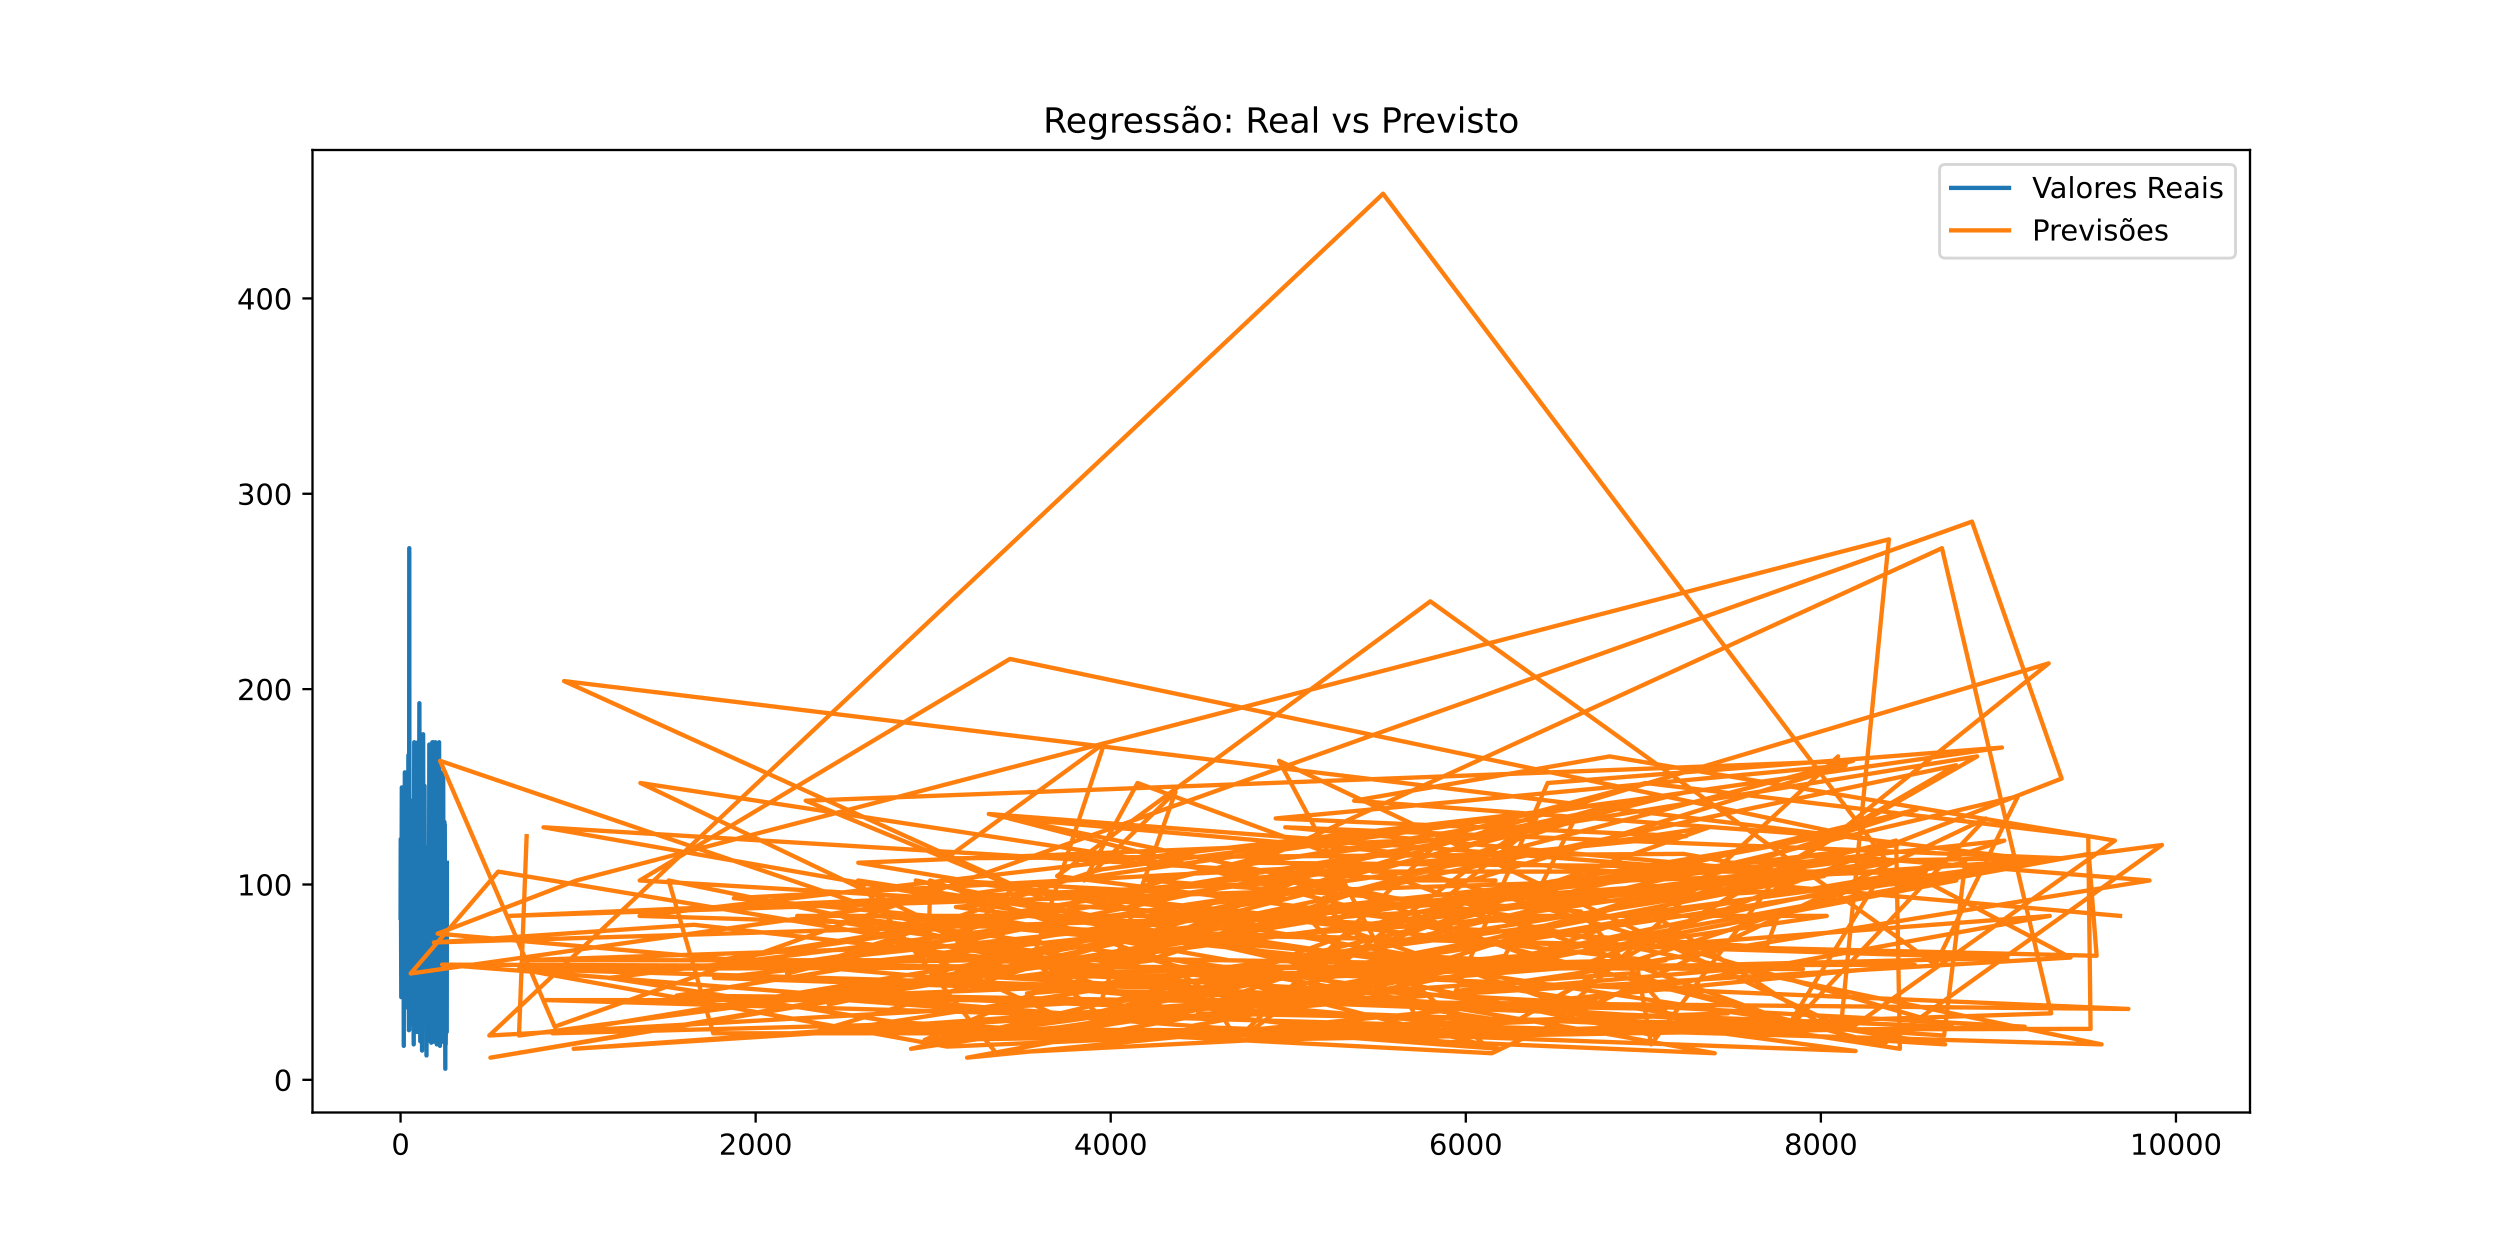
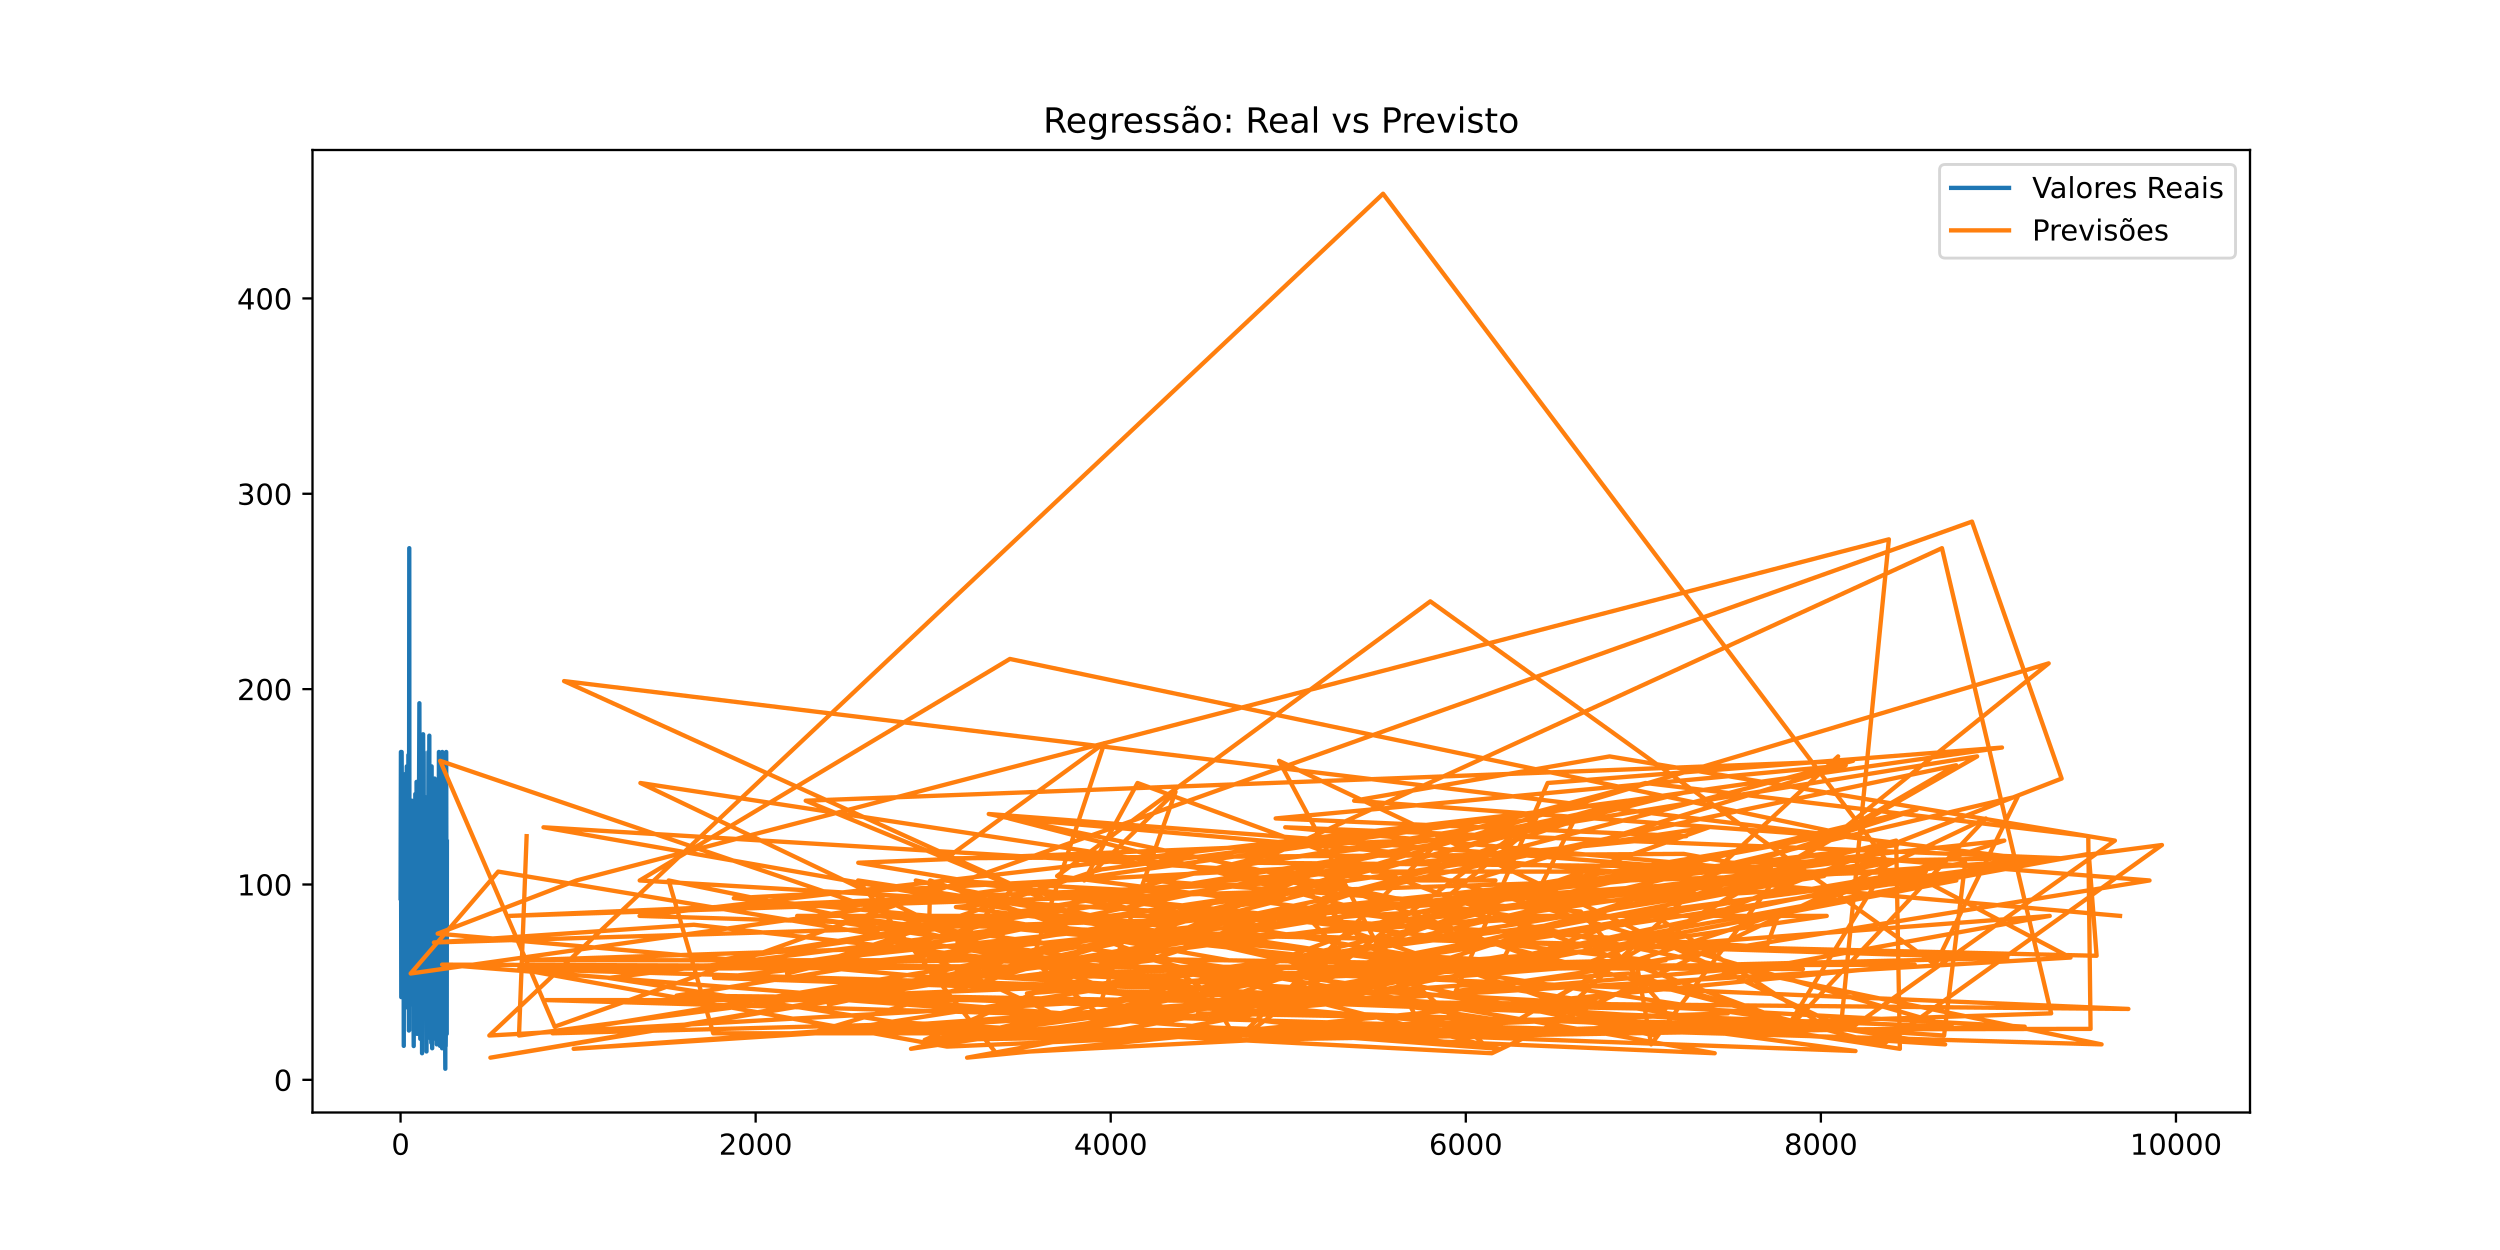
<svg xmlns="http://www.w3.org/2000/svg" xmlns:xlink="http://www.w3.org/1999/xlink" width="864pt" height="432pt" viewBox="0 0 864 432" version="1.1">
  <defs>
    <style type="text/css">*{stroke-linejoin: round; stroke-linecap: butt}</style>
  </defs>
  <g id="figure_1">
    <g id="patch_1">
      <path d="M 0 432  L 864 432  L 864 0  L 0 0  z " style="fill: #ffffff" />
    </g>
    <g id="axes_1">
      <g id="patch_2">
        <path d="M 108 384.48  L 777.6 384.48  L 777.6 51.84  L 108 51.84  z " style="fill: #ffffff" />
      </g>
      <g id="matplotlib.axis_1">
        <g id="xtick_1">
          <g id="line2d_1">
            <defs>
-               <path id="m50575752c2" d="M 0 0  L 0 3.5  " style="stroke: #000000; stroke-width: 0.8" />
+               <path id="mdec2eae78e" d="M 0 0  L 0 3.5  " style="stroke: #000000; stroke-width: 0.8" />
            </defs>
            <g>
-               <use xlink:href="#m50575752c2" x="138.436" y="384.48" style="stroke: #000000; stroke-width: 0.8" />
+               <use xlink:href="#mdec2eae78e" x="138.436" y="384.48" style="stroke: #000000; stroke-width: 0.8" />
            </g>
          </g>
          <g id="text_1">
            <g transform="translate(135.2551 399.0784) scale(0.1 -0.1)">
              <defs>
                <path id="DejaVuSans-30" d="M 2034 4250  Q 1547 4250 1301 3770  Q 1056 3291 1056 2328  Q 1056 1369 1301 889  Q 1547 409 2034 409  Q 2525 409 2770 889  Q 3016 1369 3016 2328  Q 3016 3291 2770 3770  Q 2525 4250 2034 4250  z M 2034 4750  Q 2819 4750 3233 4129  Q 3647 3509 3647 2328  Q 3647 1150 3233 529  Q 2819 -91 2034 -91  Q 1250 -91 836 529  Q 422 1150 422 2328  Q 422 3509 836 4129  Q 1250 4750 2034 4750  z " transform="scale(0.015625)" />
              </defs>
              <use xlink:href="#DejaVuSans-30" />
            </g>
          </g>
        </g>
        <g id="xtick_2">
          <g id="line2d_2">
            <g>
-               <use xlink:href="#m50575752c2" x="261.151" y="384.48" style="stroke: #000000; stroke-width: 0.8" />
+               <use xlink:href="#mdec2eae78e" x="261.151" y="384.48" style="stroke: #000000; stroke-width: 0.8" />
            </g>
          </g>
          <g id="text_2">
            <g transform="translate(248.4263 399.0784) scale(0.1 -0.1)">
              <defs>
                <path id="DejaVuSans-32" d="M 1228 531  L 3431 531  L 3431 0  L 469 0  L 469 531  Q 828 903 1448 1529  Q 2069 2156 2228 2338  Q 2531 2678 2651 2914  Q 2772 3150 2772 3378  Q 2772 3750 2511 3984  Q 2250 4219 1831 4219  Q 1534 4219 1204 4116  Q 875 4013 500 3803  L 500 4441  Q 881 4594 1212 4672  Q 1544 4750 1819 4750  Q 2544 4750 2975 4387  Q 3406 4025 3406 3419  Q 3406 3131 3298 2873  Q 3191 2616 2906 2266  Q 2828 2175 2409 1742  Q 1991 1309 1228 531  z " transform="scale(0.015625)" />
              </defs>
              <use xlink:href="#DejaVuSans-32" />
              <use xlink:href="#DejaVuSans-30" x="63.623" />
              <use xlink:href="#DejaVuSans-30" x="127.246" />
              <use xlink:href="#DejaVuSans-30" x="190.869" />
            </g>
          </g>
        </g>
        <g id="xtick_3">
          <g id="line2d_3">
            <g>
-               <use xlink:href="#m50575752c2" x="383.866" y="384.48" style="stroke: #000000; stroke-width: 0.8" />
+               <use xlink:href="#mdec2eae78e" x="383.866" y="384.48" style="stroke: #000000; stroke-width: 0.8" />
            </g>
          </g>
          <g id="text_3">
            <g transform="translate(371.1412 399.0784) scale(0.1 -0.1)">
              <defs>
                <path id="DejaVuSans-34" d="M 2419 4116  L 825 1625  L 2419 1625  L 2419 4116  z M 2253 4666  L 3047 4666  L 3047 1625  L 3713 1625  L 3713 1100  L 3047 1100  L 3047 0  L 2419 0  L 2419 1100  L 313 1100  L 313 1709  L 2253 4666  z " transform="scale(0.015625)" />
              </defs>
              <use xlink:href="#DejaVuSans-34" />
              <use xlink:href="#DejaVuSans-30" x="63.623" />
              <use xlink:href="#DejaVuSans-30" x="127.246" />
              <use xlink:href="#DejaVuSans-30" x="190.869" />
            </g>
          </g>
        </g>
        <g id="xtick_4">
          <g id="line2d_4">
            <g>
-               <use xlink:href="#m50575752c2" x="506.581" y="384.48" style="stroke: #000000; stroke-width: 0.8" />
+               <use xlink:href="#mdec2eae78e" x="506.581" y="384.48" style="stroke: #000000; stroke-width: 0.8" />
            </g>
          </g>
          <g id="text_4">
            <g transform="translate(493.8561 399.0784) scale(0.1 -0.1)">
              <defs>
                <path id="DejaVuSans-36" d="M 2113 2584  Q 1688 2584 1439 2293  Q 1191 2003 1191 1497  Q 1191 994 1439 701  Q 1688 409 2113 409  Q 2538 409 2786 701  Q 3034 994 3034 1497  Q 3034 2003 2786 2293  Q 2538 2584 2113 2584  z M 3366 4563  L 3366 3988  Q 3128 4100 2886 4159  Q 2644 4219 2406 4219  Q 1781 4219 1451 3797  Q 1122 3375 1075 2522  Q 1259 2794 1537 2939  Q 1816 3084 2150 3084  Q 2853 3084 3261 2657  Q 3669 2231 3669 1497  Q 3669 778 3244 343  Q 2819 -91 2113 -91  Q 1303 -91 875 529  Q 447 1150 447 2328  Q 447 3434 972 4092  Q 1497 4750 2381 4750  Q 2619 4750 2861 4703  Q 3103 4656 3366 4563  z " transform="scale(0.015625)" />
              </defs>
              <use xlink:href="#DejaVuSans-36" />
              <use xlink:href="#DejaVuSans-30" x="63.623" />
              <use xlink:href="#DejaVuSans-30" x="127.246" />
              <use xlink:href="#DejaVuSans-30" x="190.869" />
            </g>
          </g>
        </g>
        <g id="xtick_5">
          <g id="line2d_5">
            <g>
-               <use xlink:href="#m50575752c2" x="629.296" y="384.48" style="stroke: #000000; stroke-width: 0.8" />
+               <use xlink:href="#mdec2eae78e" x="629.296" y="384.48" style="stroke: #000000; stroke-width: 0.8" />
            </g>
          </g>
          <g id="text_5">
            <g transform="translate(616.571 399.0784) scale(0.1 -0.1)">
              <defs>
                <path id="DejaVuSans-38" d="M 2034 2216  Q 1584 2216 1326 1975  Q 1069 1734 1069 1313  Q 1069 891 1326 650  Q 1584 409 2034 409  Q 2484 409 2743 651  Q 3003 894 3003 1313  Q 3003 1734 2745 1975  Q 2488 2216 2034 2216  z M 1403 2484  Q 997 2584 770 2862  Q 544 3141 544 3541  Q 544 4100 942 4425  Q 1341 4750 2034 4750  Q 2731 4750 3128 4425  Q 3525 4100 3525 3541  Q 3525 3141 3298 2862  Q 3072 2584 2669 2484  Q 3125 2378 3379 2068  Q 3634 1759 3634 1313  Q 3634 634 3220 271  Q 2806 -91 2034 -91  Q 1263 -91 848 271  Q 434 634 434 1313  Q 434 1759 690 2068  Q 947 2378 1403 2484  z M 1172 3481  Q 1172 3119 1398 2916  Q 1625 2713 2034 2713  Q 2441 2713 2670 2916  Q 2900 3119 2900 3481  Q 2900 3844 2670 4047  Q 2441 4250 2034 4250  Q 1625 4250 1398 4047  Q 1172 3844 1172 3481  z " transform="scale(0.015625)" />
              </defs>
              <use xlink:href="#DejaVuSans-38" />
              <use xlink:href="#DejaVuSans-30" x="63.623" />
              <use xlink:href="#DejaVuSans-30" x="127.246" />
              <use xlink:href="#DejaVuSans-30" x="190.869" />
            </g>
          </g>
        </g>
        <g id="xtick_6">
          <g id="line2d_6">
            <g>
-               <use xlink:href="#m50575752c2" x="752.011" y="384.48" style="stroke: #000000; stroke-width: 0.8" />
+               <use xlink:href="#mdec2eae78e" x="752.011" y="384.48" style="stroke: #000000; stroke-width: 0.8" />
            </g>
          </g>
          <g id="text_6">
            <g transform="translate(736.1046 399.0784) scale(0.1 -0.1)">
              <defs>
                <path id="DejaVuSans-31" d="M 794 531  L 1825 531  L 1825 4091  L 703 3866  L 703 4441  L 1819 4666  L 2450 4666  L 2450 531  L 3481 531  L 3481 0  L 794 0  L 794 531  z " transform="scale(0.015625)" />
              </defs>
              <use xlink:href="#DejaVuSans-31" />
              <use xlink:href="#DejaVuSans-30" x="63.623" />
              <use xlink:href="#DejaVuSans-30" x="127.246" />
              <use xlink:href="#DejaVuSans-30" x="190.869" />
              <use xlink:href="#DejaVuSans-30" x="254.492" />
            </g>
          </g>
        </g>
      </g>
      <g id="matplotlib.axis_2">
        <g id="ytick_1">
          <g id="line2d_7">
            <defs>
-               <path id="mf553f54e07" d="M 0 0  L -3.5 0  " style="stroke: #000000; stroke-width: 0.8" />
+               <path id="madb0818dbc" d="M 0 0  L -3.5 0  " style="stroke: #000000; stroke-width: 0.8" />
            </defs>
            <g>
-               <use xlink:href="#mf553f54e07" x="108" y="373.188" style="stroke: #000000; stroke-width: 0.8" />
+               <use xlink:href="#madb0818dbc" x="108" y="373.188" style="stroke: #000000; stroke-width: 0.8" />
            </g>
          </g>
          <g id="text_7">
            <g transform="translate(94.6375 376.9871) scale(0.1 -0.1)">
              <use xlink:href="#DejaVuSans-30" />
            </g>
          </g>
        </g>
        <g id="ytick_2">
          <g id="line2d_8">
            <g>
-               <use xlink:href="#mf553f54e07" x="108" y="305.676" style="stroke: #000000; stroke-width: 0.8" />
+               <use xlink:href="#madb0818dbc" x="108" y="305.676" style="stroke: #000000; stroke-width: 0.8" />
            </g>
          </g>
          <g id="text_8">
            <g transform="translate(81.9125 309.4753) scale(0.1 -0.1)">
              <use xlink:href="#DejaVuSans-31" />
              <use xlink:href="#DejaVuSans-30" x="63.623" />
              <use xlink:href="#DejaVuSans-30" x="127.246" />
            </g>
          </g>
        </g>
        <g id="ytick_3">
          <g id="line2d_9">
            <g>
-               <use xlink:href="#mf553f54e07" x="108" y="238.164" style="stroke: #000000; stroke-width: 0.8" />
+               <use xlink:href="#madb0818dbc" x="108" y="238.164" style="stroke: #000000; stroke-width: 0.8" />
            </g>
          </g>
          <g id="text_9">
            <g transform="translate(81.9125 241.9636) scale(0.1 -0.1)">
              <use xlink:href="#DejaVuSans-32" />
              <use xlink:href="#DejaVuSans-30" x="63.623" />
              <use xlink:href="#DejaVuSans-30" x="127.246" />
            </g>
          </g>
        </g>
        <g id="ytick_4">
          <g id="line2d_10">
            <g>
-               <use xlink:href="#mf553f54e07" x="108" y="170.653" style="stroke: #000000; stroke-width: 0.8" />
+               <use xlink:href="#madb0818dbc" x="108" y="170.653" style="stroke: #000000; stroke-width: 0.8" />
            </g>
          </g>
          <g id="text_10">
            <g transform="translate(81.9125 174.4518) scale(0.1 -0.1)">
              <defs>
                <path id="DejaVuSans-33" d="M 2597 2516  Q 3050 2419 3304 2112  Q 3559 1806 3559 1356  Q 3559 666 3084 287  Q 2609 -91 1734 -91  Q 1441 -91 1130 -33  Q 819 25 488 141  L 488 750  Q 750 597 1062 519  Q 1375 441 1716 441  Q 2309 441 2620 675  Q 2931 909 2931 1356  Q 2931 1769 2642 2001  Q 2353 2234 1838 2234  L 1294 2234  L 1294 2753  L 1863 2753  Q 2328 2753 2575 2939  Q 2822 3125 2822 3475  Q 2822 3834 2567 4026  Q 2313 4219 1838 4219  Q 1578 4219 1281 4162  Q 984 4106 628 3988  L 628 4550  Q 988 4650 1302 4700  Q 1616 4750 1894 4750  Q 2613 4750 3031 4423  Q 3450 4097 3450 3541  Q 3450 3153 3228 2886  Q 3006 2619 2597 2516  z " transform="scale(0.015625)" />
              </defs>
              <use xlink:href="#DejaVuSans-33" />
              <use xlink:href="#DejaVuSans-30" x="63.623" />
              <use xlink:href="#DejaVuSans-30" x="127.246" />
            </g>
          </g>
        </g>
        <g id="ytick_5">
          <g id="line2d_11">
            <g>
-               <use xlink:href="#mf553f54e07" x="108" y="103.141" style="stroke: #000000; stroke-width: 0.8" />
+               <use xlink:href="#madb0818dbc" x="108" y="103.141" style="stroke: #000000; stroke-width: 0.8" />
            </g>
          </g>
          <g id="text_11">
            <g transform="translate(81.9125 106.9401) scale(0.1 -0.1)">
              <use xlink:href="#DejaVuSans-34" />
              <use xlink:href="#DejaVuSans-30" x="63.623" />
              <use xlink:href="#DejaVuSans-30" x="127.246" />
            </g>
          </g>
        </g>
      </g>
      <g id="line2d_12">
-         <path d="M 138.436 317.148  L 138.498 289.996  L 138.559 302.143  L 138.682 344.607  L 138.866 272.133  L 138.927 318.373  L 138.989 299.387  L 139.111 314.392  L 139.234 285.913  L 139.295 336.703  L 139.357 315.387  L 139.418 341.34  L 139.479 315.923  L 139.541 361.449  L 139.664 272.133  L 139.725 341.799  L 139.786 301.224  L 139.848 334.909  L 139.909 266.927  L 139.97 267.539  L 140.154 348.179  L 140.216 308.574  L 140.277 312.555  L 140.338 341.34  L 140.523 276.114  L 140.584 277.032  L 140.768 308.88  L 140.829 284.994  L 140.952 328.479  L 141.136 261.017  L 141.32 356.039  L 141.382 328.479  L 141.443 189.451  L 141.504 319.292  L 141.566 314.494  L 141.627 303.81  L 141.688 332.766  L 141.75 322.66  L 141.811 337.972  L 141.872 301.224  L 141.934 318.373  L 141.995 328.479  L 142.056 298.162  L 142.118 313.091  L 142.179 318.45  L 142.241 285.913  L 142.302 347.158  L 142.363 276.726  L 142.425 353.884  L 142.486 294.487  L 142.547 301.684  L 142.609 322.966  L 142.67 308.574  L 142.731 284.994  L 142.793 299.387  L 142.854 356.039  L 142.915 349.455  L 142.977 360.939  L 143.161 256.515  L 143.222 344.607  L 143.284 317.148  L 143.345 301.224  L 143.406 324.069  L 143.468 308.88  L 143.529 281.013  L 143.59 322.15  L 143.652 311.942  L 143.774 322.966  L 143.897 355.197  L 143.959 272.745  L 144.02 332.766  L 144.081 307.349  L 144.143 356.652  L 144.204 298.162  L 144.265 328.479  L 144.449 256.515  L 144.633 312.603  L 144.695 304.287  L 144.756 328.479  L 144.94 243.041  L 145.124 347.286  L 145.186 332.766  L 145.247 359.867  L 145.431 302.755  L 145.492 347.158  L 145.554 256.515  L 145.677 343.075  L 145.799 287.444  L 145.861 363.082  L 145.922 311.942  L 145.983 301.071  L 146.045 355.274  L 146.106 267.233  L 146.167 303.062  L 146.229 253.759  L 146.29 281.013  L 146.474 315.387  L 146.72 271.621  L 146.904 350.221  L 146.965 294.487  L 147.026 317.148  L 147.088 318.373  L 147.21 292.803  L 147.272 298.162  L 147.395 364.767  L 147.456 304.287  L 147.517 356.039  L 147.579 354.814  L 147.64 328.479  L 147.701 338.992  L 147.763 333.684  L 147.824 356.498  L 147.885 344.607  L 147.947 308.88  L 148.008 319.598  L 148.069 302.143  L 148.192 356.498  L 148.376 257.302  L 148.438 356.856  L 148.499 287.444  L 148.56 290.813  L 148.683 351.139  L 148.744 287.444  L 148.867 360.02  L 148.928 301.071  L 148.99 322.66  L 149.051 360.365  L 149.174 267.233  L 149.358 360.02  L 149.419 256.515  L 149.481 308.574  L 149.542 272.745  L 149.603 285.913  L 149.665 306.124  L 149.726 256.515  L 149.849 360.02  L 149.91 306.43  L 149.972 348.179  L 150.094 324.191  L 150.217 266.927  L 150.278 356.652  L 150.34 328.479  L 150.401 352.408  L 150.462 256.515  L 150.524 301.684  L 150.585 334.512  L 150.646 322.595  L 150.708 287.444  L 150.831 356.345  L 150.892 314.392  L 150.953 360.939  L 151.015 272.745  L 151.076 307.961  L 151.137 272.711  L 151.199 348.69  L 151.26 309.631  L 151.321 318.067  L 151.444 271.826  L 151.506 328.479  L 151.567 315.923  L 151.628 317.148  L 151.69 302.143  L 151.751 256.515  L 151.812 341.34  L 151.874 272.745  L 152.058 361.449  L 152.119 285.913  L 152.18 324.069  L 152.303 301.684  L 152.365 266.927  L 152.549 333.684  L 152.61 296.631  L 152.671 310.717  L 152.794 360.02  L 152.917 276.726  L 152.978 318.373  L 153.039 303.062  L 153.101 315.515  L 153.162 267.233  L 153.346 355.886  L 153.408 346.451  L 153.592 284.076  L 153.653 324.069  L 153.714 284.994  L 153.898 369.36  L 153.96 304.287  L 154.021 360.939  L 154.083 356.345  L 154.144 345.015  L 154.205 302.143  L 154.267 304.287  L 154.328 306.124  L 154.389 356.652  L 154.451 298.162  L 154.451 298.162  " clip-path="url(#p9d97944866)" style="fill: none; stroke: #1f77b4; stroke-width: 1.5; stroke-linecap: square" />
+         <path d="M 138.436 310.411  L 138.559 259.884  L 138.682 344.607  L 138.805 259.884  L 138.866 272.133  L 138.927 310.411  L 138.989 298.545  L 139.111 312.708  L 139.234 285.913  L 139.295 338.026  L 139.357 315.387  L 139.418 343.713  L 139.479 309.646  L 139.541 361.449  L 139.664 272.133  L 139.725 341.799  L 139.786 301.224  L 139.848 334.909  L 139.97 267.539  L 140.154 348.179  L 140.277 312.325  L 140.338 343.713  L 140.584 264.86  L 140.645 304.088  L 140.707 290.094  L 140.768 308.88  L 140.829 280.171  L 140.891 318.067  L 140.952 289.741  L 141.075 317.301  L 141.136 260.934  L 141.32 356.154  L 141.443 189.451  L 141.504 323.809  L 141.566 314.494  L 141.627 302.373  L 141.688 347.158  L 141.75 322.66  L 141.811 337.972  L 141.995 289.741  L 142.179 318.45  L 142.241 285.913  L 142.302 347.158  L 142.363 276.726  L 142.425 340.297  L 142.486 287.061  L 142.547 300.267  L 142.67 315.77  L 142.731 279.406  L 142.793 298.545  L 142.854 356.154  L 142.915 349.455  L 142.977 361.513  L 143.161 300.076  L 143.222 344.607  L 143.284 310.411  L 143.345 301.798  L 143.406 323.426  L 143.468 318.067  L 143.529 274.429  L 143.59 322.15  L 143.652 311.942  L 143.713 318.45  L 143.774 313.856  L 143.897 355.197  L 143.959 270.219  L 144.02 347.158  L 144.081 307.349  L 144.143 357.302  L 144.265 289.741  L 144.327 308.88  L 144.388 298.545  L 144.449 300.076  L 144.511 290.506  L 144.572 311.942  L 144.633 310.52  L 144.756 289.741  L 144.94 243.041  L 145.124 348.23  L 145.186 347.158  L 145.247 359.025  L 145.431 302.755  L 145.492 343.905  L 145.554 300.076  L 145.615 332.995  L 145.677 343.075  L 145.799 287.444  L 145.861 364.001  L 145.922 311.942  L 145.983 299.31  L 146.045 352.135  L 146.106 265.625  L 146.167 305.818  L 146.229 253.759  L 146.29 274.429  L 146.351 297.111  L 146.413 259.884  L 146.474 315.387  L 146.536 304.287  L 146.72 275.329  L 146.904 350.221  L 146.965 287.061  L 147.026 310.411  L 147.088 310.411  L 147.149 317.301  L 147.21 292.803  L 147.272 298.162  L 147.395 363.389  L 147.456 304.287  L 147.517 356.154  L 147.579 354.814  L 147.64 289.741  L 147.701 338.992  L 147.763 335.675  L 147.824 355.006  L 147.885 344.607  L 148.069 259.884  L 148.192 355.006  L 148.376 254.246  L 148.438 356.856  L 148.499 304.287  L 148.56 291.655  L 148.683 350.986  L 148.744 304.287  L 148.867 359.025  L 148.928 299.31  L 148.99 322.66  L 149.051 360.365  L 149.174 264.86  L 149.358 362.278  L 149.542 270.219  L 149.849 359.025  L 149.91 300.459  L 149.972 348.179  L 150.033 332.995  L 150.094 324.191  L 150.217 269.07  L 150.278 357.302  L 150.34 289.741  L 150.401 353.283  L 150.462 300.076  L 150.524 300.267  L 150.585 333.072  L 150.646 320.91  L 150.708 304.287  L 150.831 356.345  L 150.892 337.972  L 150.953 360.939  L 151.015 270.219  L 151.076 305.818  L 151.137 269.836  L 151.199 348.69  L 151.26 307.72  L 151.321 318.067  L 151.444 272.898  L 151.506 289.741  L 151.628 313.473  L 151.69 259.884  L 151.751 300.076  L 151.812 343.713  L 151.874 270.219  L 151.935 303.138  L 151.996 295.865  L 152.058 361.449  L 152.119 285.913  L 152.18 323.426  L 152.242 318.45  L 152.365 269.07  L 152.549 335.675  L 152.61 296.631  L 152.794 362.278  L 152.855 259.884  L 152.917 276.726  L 152.978 310.411  L 153.039 305.818  L 153.101 315.515  L 153.162 264.86  L 153.346 355.197  L 153.408 350.627  L 153.469 318.067  L 153.53 347.158  L 153.592 271.75  L 153.653 323.426  L 153.714 279.406  L 153.837 359.025  L 153.898 369.36  L 153.96 304.287  L 154.021 361.513  L 154.083 356.345  L 154.144 345.245  L 154.205 259.884  L 154.267 304.287  L 154.328 303.138  L 154.389 357.302  L 154.451 290.889  L 154.451 290.889  " clip-path="url(#pa6bcbfef66)" style="fill: none; stroke: #1f77b4; stroke-width: 1.5; stroke-linecap: square" />
      </g>
      <g id="line2d_13">
-         <path d="M 732.683 316.536  L 348.77 282.851  L 650.771 360.939  L 747.164 292.037  L 354.905 343.331  L 708.386 316.536  L 530.633 348.69  L 683.291 261.415  L 248.328 331.847  L 483.327 298.162  L 253.604 310.411  L 507.195 333.378  L 296.616 298.162  L 525.663 288.975  L 475.411 330.316  L 321.282 316.536  L 466.024 331.847  L 451.543 316.536  L 571.865 357.876  L 316.496 304.287  L 378.16 316.536  L 415.772 341.799  L 172.183 301.224  L 141.934 336.441  L 691.881 258.352  L 534.867 270.602  L 503.084 342.565  L 575.67 331.847  L 437.124 342.565  L 671.878 357.876  L 679.18 298.162  L 481.24 331.847  L 330.362 313.473  L 582.787 288.975  L 440.867 282.851  L 637.886 264.477  L 508.36 304.287  L 516.828 304.287  L 491.18 304.287  L 187.829 285.913  L 423.258 327.254  L 463.938 336.441  L 693.721 331.082  L 221.023 316.536  L 565.3 276.726  L 397.365 331.847  L 437.983 316.536  L 190.958 357.111  L 338.155 353.283  L 715.565 330.928  L 659.116 301.224  L 176.11 316.536  L 461.79 304.287  L 321.834 336.441  L 479.707 345.627  L 246.794 337.972  L 692.678 290.506  L 565.423 331.847  L 570.638 360.939  L 613.22 304.287  L 633.346 295.1  L 280.724 331.847  L 590.641 285.913  L 408.471 350.221  L 358.341 357.876  L 520.141 330.316  L 543.58 284.382  L 431.664 298.162  L 612.055 299.693  L 528.24 330.316  L 469.092 308.88  L 455.9 301.224  L 319.564 359.408  L 597.145 350.221  L 327.295 361.704  L 179.3 334.909  L 337.112 331.847  L 735.567 348.69  L 233.786 344.096  L 443.935 310.411  L 326.374 304.287  L 443.322 316.536  L 630.339 302.755  L 444.181 285.913  L 712.988 296.631  L 421.478 316.536  L 457.495 307.349  L 210.347 337.972  L 309.562 353.283  L 515.601 364.001  L 686.297 282.851  L 616.35 357.264  L 652.55 298.162  L 364.232 353.283  L 697.403 275.195  L 668.872 333.378  L 494.31 207.825  L 365.336 302.755  L 498.973 319.598  L 648.808 298.162  L 542.352 316.536  L 400.739 325.723  L 303.12 316.536  L 459.827 328.785  L 547.077 333.378  L 712.497 269.07  L 681.511 180.264  L 191.695 354.814  L 152.119 262.946  L 408.532 350.221  L 655.312 290.506  L 656.6 362.47  L 397.058 322.66  L 724.584 330.316  L 721.884 295.1  L 334.228 365.532  L 661.754 333.378  L 180.159 334.909  L 414.545 341.799  L 483.204 316.536  L 630.769 288.975  L 169.483 365.532  L 457.679 316.536  L 275.509 316.536  L 523.27 353.283  L 676.05 264.477  L 457.372 310.411  L 640.402 262.946  L 278.454 276.726  L 360.244 310.411  L 194.947 235.385  L 699.182 296.631  L 598.556 298.162  L 581.867 295.1  L 327.049 296.631  L 381.657 256.821  L 356.808 331.847  L 408.348 342.565  L 379.448 350.221  L 337.787 316.536  L 424.546 331.847  L 180.344 331.847  L 369.14 325.723  L 468.539 316.536  L 676.112 304.287  L 410.618 354.814  L 641.261 363.235  L 290.603 316.536  L 367.054 351.752  L 333.43 357.876  L 617.515 333.378  L 347.665 337.972  L 398.715 331.847  L 518.055 362.47  L 271.889 344.096  L 652.489 298.162  L 477.988 66.96  L 169.115 357.876  L 444.978 342.565  L 319.625 359.408  L 630.891 354.814  L 574.258 318.067  L 635.248 261.415  L 533.087 356.345  L 151.26 322.66  L 199.242 304.287  L 652.796 186.389  L 636.229 354.814  L 442.033 262.946  L 492.407 357.111  L 246.487 357.111  L 231.086 304.287  L 417.551 342.565  L 427.307 359.408  L 499.341 288.975  L 568.675 270.602  L 721.7 288.975  L 722.498 355.58  L 282.688 356.345  L 708.018 229.261  L 633.898 288.975  L 467.987 276.726  L 556.281 261.415  L 730.904 290.506  L 640.893 354.508  L 414.054 350.221  L 513.821 361.704  L 447.494 304.287  L 304.286 344.096  L 575.608 348.69  L 546.279 315.005  L 396.506 304.287  L 530.94 282.851  L 431.173 357.111  L 592.604 364.001  L 558.612 357.876  L 396.935 330.316  L 321.466 304.287  L 320.913 330.316  L 623.099 334.909  L 152.794 333.378  L 376.994 350.986  L 198.26 362.47  L 562.784 336.441  L 614.57 351.752  L 393.131 270.602  L 374.724 304.287  L 406.262 273.664  L 380.123 347.158  L 702.066 298.162  L 615 315.005  L 610.521 327.254  L 221.085 304.287  L 349.015 227.73  L 655.68 292.037  L 450.807 316.536  L 149.972 325.723  L 239.799 319.598  L 349.506 331.847  L 221.33 270.602  L 522.411 316.536  L 631.321 316.536  L 314.839 362.47  L 662.429 279.788  L 460.011 344.096  L 665.558 301.224  L 474.246 301.224  L 562.232 276.726  L 380.737 300.459  L 377.792 301.224  L 272.012 336.441  L 440.376 295.1  L 671.142 189.451  L 708.877 350.221  L 427.123 359.408  L 699.734 354.814  L 359.507 336.441  L 569.902 331.847  L 349.751 307.349  L 330.915 325.723  L 583.094 273.664  L 286.431 347.158  L 495.414 302.755  L 674.639 354.814  L 424.485 345.627  L 188.749 345.627  L 726.302 360.939  L 341.714 281.319  L 619.601 302.755  L 630.4 302.755  L 292.382 355.58  L 494.494 356.345  L 344.291 364.001  L 296.555 304.287  L 672.246 360.939  L 547.813 353.283  L 292.628 344.096  L 563.459 333.378  L 742.869 304.287  L 646.169 296.631  L 179.362 357.876  L 182 288.975  L 182 288.975  " clip-path="url(#p9d97944866)" style="fill: none; stroke: #ff7f0e; stroke-width: 1.5; stroke-linecap: square" />
+         <path d="M 732.683 316.536  L 348.77 282.851  L 650.771 360.939  L 747.164 292.037  L 354.905 343.331  L 708.386 316.536  L 530.633 348.69  L 683.291 261.415  L 248.328 331.847  L 483.327 298.162  L 253.604 310.411  L 507.195 333.378  L 296.616 298.162  L 525.663 288.975  L 475.411 330.316  L 321.282 316.536  L 466.024 331.847  L 451.543 316.536  L 571.865 357.876  L 316.496 304.287  L 378.16 316.536  L 415.772 341.799  L 172.183 301.224  L 141.934 336.441  L 691.881 258.352  L 534.867 270.602  L 503.084 342.565  L 575.67 331.847  L 437.124 342.565  L 671.878 357.876  L 679.18 298.162  L 481.24 331.847  L 330.362 313.473  L 582.787 288.975  L 440.867 282.851  L 637.886 264.477  L 508.36 304.287  L 516.828 304.287  L 491.18 304.287  L 187.829 285.913  L 423.258 327.254  L 463.938 336.441  L 693.721 331.082  L 221.023 316.536  L 565.3 276.726  L 397.365 331.847  L 437.983 316.536  L 190.958 357.111  L 338.155 353.283  L 715.565 330.928  L 659.116 301.224  L 176.11 316.536  L 461.79 304.287  L 321.834 336.441  L 479.707 345.627  L 246.794 337.972  L 692.678 290.506  L 565.423 331.847  L 570.638 360.939  L 613.22 304.287  L 633.346 295.1  L 280.724 331.847  L 590.641 285.913  L 408.471 350.221  L 358.341 357.876  L 520.141 330.316  L 543.58 284.382  L 431.664 298.162  L 612.055 299.693  L 528.24 330.316  L 469.092 308.88  L 455.9 301.224  L 319.564 359.408  L 597.145 350.221  L 327.295 361.704  L 179.3 334.909  L 337.112 331.847  L 735.567 348.69  L 233.786 344.096  L 443.935 310.411  L 326.374 304.287  L 443.322 316.536  L 630.339 302.755  L 444.181 285.913  L 712.988 296.631  L 421.478 316.536  L 457.495 307.349  L 210.347 337.972  L 309.562 353.283  L 515.601 364.001  L 686.297 282.851  L 616.35 357.264  L 652.55 298.162  L 364.232 353.283  L 697.403 275.195  L 668.872 333.378  L 494.31 207.825  L 365.336 302.755  L 498.973 319.598  L 648.808 298.162  L 542.352 316.536  L 400.739 325.723  L 303.12 316.536  L 459.827 328.785  L 547.077 333.378  L 712.497 269.07  L 681.511 180.264  L 191.695 354.814  L 152.119 262.946  L 408.532 350.221  L 655.312 290.506  L 656.6 362.47  L 397.058 322.66  L 724.584 330.316  L 721.884 295.1  L 334.228 365.532  L 661.754 333.378  L 180.159 334.909  L 414.545 341.799  L 483.204 316.536  L 630.769 288.975  L 169.483 365.532  L 457.679 316.536  L 275.509 316.536  L 523.27 353.283  L 676.05 264.477  L 457.372 310.411  L 640.402 262.946  L 278.454 276.726  L 360.244 310.411  L 194.947 235.385  L 699.182 296.631  L 598.556 298.162  L 581.867 295.1  L 327.049 296.631  L 381.657 256.821  L 356.808 331.847  L 408.348 342.565  L 379.448 350.221  L 337.787 316.536  L 424.546 331.847  L 180.344 331.847  L 369.14 325.723  L 468.539 316.536  L 676.112 304.287  L 410.618 354.814  L 641.261 363.235  L 290.603 316.536  L 367.054 351.752  L 333.43 357.876  L 617.515 333.378  L 347.665 337.972  L 398.715 331.847  L 518.055 362.47  L 271.889 344.096  L 652.489 298.162  L 477.988 66.96  L 169.115 357.876  L 444.978 342.565  L 319.625 359.408  L 630.891 354.814  L 574.258 318.067  L 635.248 261.415  L 533.087 356.345  L 151.26 322.66  L 199.242 304.287  L 652.796 186.389  L 636.229 354.814  L 442.033 262.946  L 492.407 357.111  L 246.487 357.111  L 231.086 304.287  L 417.551 342.565  L 427.307 359.408  L 499.341 288.975  L 568.675 270.602  L 721.7 288.975  L 722.498 355.58  L 282.688 356.345  L 708.018 229.261  L 633.898 288.975  L 467.987 276.726  L 556.281 261.415  L 730.904 290.506  L 640.893 354.508  L 414.054 350.221  L 513.821 361.704  L 447.494 304.287  L 304.286 344.096  L 575.608 348.69  L 546.279 315.005  L 396.506 304.287  L 530.94 282.851  L 431.173 357.111  L 592.604 364.001  L 558.612 357.876  L 396.935 330.316  L 321.466 304.287  L 320.913 330.316  L 623.099 334.909  L 152.794 333.378  L 376.994 350.986  L 198.26 362.47  L 562.784 336.441  L 614.57 351.752  L 393.131 270.602  L 374.724 304.287  L 406.262 273.664  L 380.123 347.158  L 702.066 298.162  L 615 315.005  L 610.521 327.254  L 221.085 304.287  L 349.015 227.73  L 655.68 292.037  L 450.807 316.536  L 149.972 325.723  L 239.799 319.598  L 349.506 331.847  L 221.33 270.602  L 522.411 316.536  L 631.321 316.536  L 314.839 362.47  L 662.429 279.788  L 460.011 344.096  L 665.558 301.224  L 474.246 301.224  L 562.232 276.726  L 380.737 300.459  L 377.792 301.224  L 272.012 336.441  L 440.376 295.1  L 671.142 189.451  L 708.877 350.221  L 427.123 359.408  L 699.734 354.814  L 359.507 336.441  L 569.902 331.847  L 349.751 307.349  L 330.915 325.723  L 583.094 273.664  L 286.431 347.158  L 495.414 302.755  L 674.639 354.814  L 424.485 345.627  L 188.749 345.627  L 726.302 360.939  L 341.714 281.319  L 619.601 302.755  L 630.4 302.755  L 292.382 355.58  L 494.494 356.345  L 344.291 364.001  L 296.555 304.287  L 672.246 360.939  L 547.813 353.283  L 292.628 344.096  L 563.459 333.378  L 742.869 304.287  L 646.169 296.631  L 179.362 357.876  L 182 288.975  L 182 288.975  " clip-path="url(#pa6bcbfef66)" style="fill: none; stroke: #ff7f0e; stroke-width: 1.5; stroke-linecap: square" />
      </g>
      <g id="patch_3">
        <path d="M 108 384.48  L 108 51.84  " style="fill: none; stroke: #000000; stroke-width: 0.8; stroke-linejoin: miter; stroke-linecap: square" />
      </g>
      <g id="patch_4">
        <path d="M 777.6 384.48  L 777.6 51.84  " style="fill: none; stroke: #000000; stroke-width: 0.8; stroke-linejoin: miter; stroke-linecap: square" />
      </g>
      <g id="patch_5">
        <path d="M 108 384.48  L 777.6 384.48  " style="fill: none; stroke: #000000; stroke-width: 0.8; stroke-linejoin: miter; stroke-linecap: square" />
      </g>
      <g id="patch_6">
        <path d="M 108 51.84  L 777.6 51.84  " style="fill: none; stroke: #000000; stroke-width: 0.8; stroke-linejoin: miter; stroke-linecap: square" />
      </g>
      <g id="text_12">
        <g transform="translate(360.5203 45.84) scale(0.12 -0.12)">
          <defs>
            <path id="DejaVuSans-52" d="M 2841 2188  Q 3044 2119 3236 1894  Q 3428 1669 3622 1275  L 4263 0  L 3584 0  L 2988 1197  Q 2756 1666 2539 1819  Q 2322 1972 1947 1972  L 1259 1972  L 1259 0  L 628 0  L 628 4666  L 2053 4666  Q 2853 4666 3247 4331  Q 3641 3997 3641 3322  Q 3641 2881 3436 2590  Q 3231 2300 2841 2188  z M 1259 4147  L 1259 2491  L 2053 2491  Q 2509 2491 2742 2702  Q 2975 2913 2975 3322  Q 2975 3731 2742 3939  Q 2509 4147 2053 4147  L 1259 4147  z " transform="scale(0.015625)" />
            <path id="DejaVuSans-65" d="M 3597 1894  L 3597 1613  L 953 1613  Q 991 1019 1311 708  Q 1631 397 2203 397  Q 2534 397 2845 478  Q 3156 559 3463 722  L 3463 178  Q 3153 47 2828 -22  Q 2503 -91 2169 -91  Q 1331 -91 842 396  Q 353 884 353 1716  Q 353 2575 817 3079  Q 1281 3584 2069 3584  Q 2775 3584 3186 3129  Q 3597 2675 3597 1894  z M 3022 2063  Q 3016 2534 2758 2815  Q 2500 3097 2075 3097  Q 1594 3097 1305 2825  Q 1016 2553 972 2059  L 3022 2063  z " transform="scale(0.015625)" />
            <path id="DejaVuSans-67" d="M 2906 1791  Q 2906 2416 2648 2759  Q 2391 3103 1925 3103  Q 1463 3103 1205 2759  Q 947 2416 947 1791  Q 947 1169 1205 825  Q 1463 481 1925 481  Q 2391 481 2648 825  Q 2906 1169 2906 1791  z M 3481 434  Q 3481 -459 3084 -895  Q 2688 -1331 1869 -1331  Q 1566 -1331 1297 -1286  Q 1028 -1241 775 -1147  L 775 -588  Q 1028 -725 1275 -790  Q 1522 -856 1778 -856  Q 2344 -856 2625 -561  Q 2906 -266 2906 331  L 2906 616  Q 2728 306 2450 153  Q 2172 0 1784 0  Q 1141 0 747 490  Q 353 981 353 1791  Q 353 2603 747 3093  Q 1141 3584 1784 3584  Q 2172 3584 2450 3431  Q 2728 3278 2906 2969  L 2906 3500  L 3481 3500  L 3481 434  z " transform="scale(0.015625)" />
            <path id="DejaVuSans-72" d="M 2631 2963  Q 2534 3019 2420 3045  Q 2306 3072 2169 3072  Q 1681 3072 1420 2755  Q 1159 2438 1159 1844  L 1159 0  L 581 0  L 581 3500  L 1159 3500  L 1159 2956  Q 1341 3275 1631 3429  Q 1922 3584 2338 3584  Q 2397 3584 2469 3576  Q 2541 3569 2628 3553  L 2631 2963  z " transform="scale(0.015625)" />
            <path id="DejaVuSans-73" d="M 2834 3397  L 2834 2853  Q 2591 2978 2328 3040  Q 2066 3103 1784 3103  Q 1356 3103 1142 2972  Q 928 2841 928 2578  Q 928 2378 1081 2264  Q 1234 2150 1697 2047  L 1894 2003  Q 2506 1872 2764 1633  Q 3022 1394 3022 966  Q 3022 478 2636 193  Q 2250 -91 1575 -91  Q 1294 -91 989 -36  Q 684 19 347 128  L 347 722  Q 666 556 975 473  Q 1284 391 1588 391  Q 1994 391 2212 530  Q 2431 669 2431 922  Q 2431 1156 2273 1281  Q 2116 1406 1581 1522  L 1381 1569  Q 847 1681 609 1914  Q 372 2147 372 2553  Q 372 3047 722 3315  Q 1072 3584 1716 3584  Q 2034 3584 2315 3537  Q 2597 3491 2834 3397  z " transform="scale(0.015625)" />
            <path id="DejaVuSans-e3" d="M 2194 1759  Q 1497 1759 1228 1600  Q 959 1441 959 1056  Q 959 750 1161 570  Q 1363 391 1709 391  Q 2188 391 2477 730  Q 2766 1069 2766 1631  L 2766 1759  L 2194 1759  z M 3341 1997  L 3341 0  L 2766 0  L 2766 531  Q 2569 213 2275 61  Q 1981 -91 1556 -91  Q 1019 -91 701 211  Q 384 513 384 1019  Q 384 1609 779 1909  Q 1175 2209 1959 2209  L 2766 2209  L 2766 2266  Q 2766 2663 2505 2880  Q 2244 3097 1772 3097  Q 1472 3097 1187 3025  Q 903 2953 641 2809  L 641 3341  Q 956 3463 1253 3523  Q 1550 3584 1831 3584  Q 2591 3584 2966 3190  Q 3341 2797 3341 1997  z M 1844 4281  L 1665 4453  Q 1597 4516 1545 4545  Q 1494 4575 1453 4575  Q 1334 4575 1278 4461  Q 1222 4347 1215 4091  L 825 4091  Q 831 4513 990 4742  Q 1150 4972 1434 4972  Q 1553 4972 1653 4928  Q 1753 4884 1869 4781  L 2047 4609  Q 2115 4547 2167 4517  Q 2219 4488 2259 4488  Q 2378 4488 2434 4602  Q 2490 4716 2497 4972  L 2887 4972  Q 2881 4550 2721 4320  Q 2562 4091 2278 4091  Q 2159 4091 2059 4134  Q 1959 4178 1844 4281  z " transform="scale(0.015625)" />
            <path id="DejaVuSans-6f" d="M 1959 3097  Q 1497 3097 1228 2736  Q 959 2375 959 1747  Q 959 1119 1226 758  Q 1494 397 1959 397  Q 2419 397 2687 759  Q 2956 1122 2956 1747  Q 2956 2369 2687 2733  Q 2419 3097 1959 3097  z M 1959 3584  Q 2709 3584 3137 3096  Q 3566 2609 3566 1747  Q 3566 888 3137 398  Q 2709 -91 1959 -91  Q 1206 -91 779 398  Q 353 888 353 1747  Q 353 2609 779 3096  Q 1206 3584 1959 3584  z " transform="scale(0.015625)" />
            <path id="DejaVuSans-3a" d="M 750 794  L 1409 794  L 1409 0  L 750 0  L 750 794  z M 750 3309  L 1409 3309  L 1409 2516  L 750 2516  L 750 3309  z " transform="scale(0.015625)" />
            <path id="DejaVuSans-20" transform="scale(0.015625)" />
            <path id="DejaVuSans-61" d="M 2194 1759  Q 1497 1759 1228 1600  Q 959 1441 959 1056  Q 959 750 1161 570  Q 1363 391 1709 391  Q 2188 391 2477 730  Q 2766 1069 2766 1631  L 2766 1759  L 2194 1759  z M 3341 1997  L 3341 0  L 2766 0  L 2766 531  Q 2569 213 2275 61  Q 1981 -91 1556 -91  Q 1019 -91 701 211  Q 384 513 384 1019  Q 384 1609 779 1909  Q 1175 2209 1959 2209  L 2766 2209  L 2766 2266  Q 2766 2663 2505 2880  Q 2244 3097 1772 3097  Q 1472 3097 1187 3025  Q 903 2953 641 2809  L 641 3341  Q 956 3463 1253 3523  Q 1550 3584 1831 3584  Q 2591 3584 2966 3190  Q 3341 2797 3341 1997  z " transform="scale(0.015625)" />
            <path id="DejaVuSans-6c" d="M 603 4863  L 1178 4863  L 1178 0  L 603 0  L 603 4863  z " transform="scale(0.015625)" />
            <path id="DejaVuSans-76" d="M 191 3500  L 800 3500  L 1894 563  L 2988 3500  L 3597 3500  L 2284 0  L 1503 0  L 191 3500  z " transform="scale(0.015625)" />
            <path id="DejaVuSans-50" d="M 1259 4147  L 1259 2394  L 2053 2394  Q 2494 2394 2734 2622  Q 2975 2850 2975 3272  Q 2975 3691 2734 3919  Q 2494 4147 2053 4147  L 1259 4147  z M 628 4666  L 2053 4666  Q 2838 4666 3239 4311  Q 3641 3956 3641 3272  Q 3641 2581 3239 2228  Q 2838 1875 2053 1875  L 1259 1875  L 1259 0  L 628 0  L 628 4666  z " transform="scale(0.015625)" />
            <path id="DejaVuSans-69" d="M 603 3500  L 1178 3500  L 1178 0  L 603 0  L 603 3500  z M 603 4863  L 1178 4863  L 1178 4134  L 603 4134  L 603 4863  z " transform="scale(0.015625)" />
            <path id="DejaVuSans-74" d="M 1172 4494  L 1172 3500  L 2356 3500  L 2356 3053  L 1172 3053  L 1172 1153  Q 1172 725 1289 603  Q 1406 481 1766 481  L 2356 481  L 2356 0  L 1766 0  Q 1100 0 847 248  Q 594 497 594 1153  L 594 3053  L 172 3053  L 172 3500  L 594 3500  L 594 4494  L 1172 4494  z " transform="scale(0.015625)" />
          </defs>
          <use xlink:href="#DejaVuSans-52" />
          <use xlink:href="#DejaVuSans-65" x="64.982" />
          <use xlink:href="#DejaVuSans-67" x="126.506" />
          <use xlink:href="#DejaVuSans-72" x="189.982" />
          <use xlink:href="#DejaVuSans-65" x="228.846" />
          <use xlink:href="#DejaVuSans-73" x="290.369" />
          <use xlink:href="#DejaVuSans-73" x="342.469" />
          <use xlink:href="#DejaVuSans-e3" x="394.568" />
          <use xlink:href="#DejaVuSans-6f" x="455.848" />
          <use xlink:href="#DejaVuSans-3a" x="517.029" />
          <use xlink:href="#DejaVuSans-20" x="550.721" />
          <use xlink:href="#DejaVuSans-52" x="582.508" />
          <use xlink:href="#DejaVuSans-65" x="647.49" />
          <use xlink:href="#DejaVuSans-61" x="709.014" />
          <use xlink:href="#DejaVuSans-6c" x="770.293" />
          <use xlink:href="#DejaVuSans-20" x="798.076" />
          <use xlink:href="#DejaVuSans-76" x="829.863" />
          <use xlink:href="#DejaVuSans-73" x="889.043" />
          <use xlink:href="#DejaVuSans-20" x="941.143" />
          <use xlink:href="#DejaVuSans-50" x="972.93" />
          <use xlink:href="#DejaVuSans-72" x="1031.482" />
          <use xlink:href="#DejaVuSans-65" x="1070.346" />
          <use xlink:href="#DejaVuSans-76" x="1131.869" />
          <use xlink:href="#DejaVuSans-69" x="1191.049" />
          <use xlink:href="#DejaVuSans-73" x="1218.832" />
          <use xlink:href="#DejaVuSans-74" x="1270.932" />
          <use xlink:href="#DejaVuSans-6f" x="1310.141" />
        </g>
      </g>
      <g id="legend_1">
        <g id="patch_7">
          <path d="M 672.316 89.196  L 770.6 89.196  Q 772.6 89.196 772.6 87.196  L 772.6 58.84  Q 772.6 56.84 770.6 56.84  L 672.316 56.84  Q 670.316 56.84 670.316 58.84  L 670.316 87.196  Q 670.316 89.196 672.316 89.196  z " style="fill: #ffffff; opacity: 0.8; stroke: #cccccc; stroke-linejoin: miter" />
        </g>
        <g id="line2d_14">
          <path d="M 674.316 64.938  L 684.316 64.938  L 694.316 64.938  " style="fill: none; stroke: #1f77b4; stroke-width: 1.5; stroke-linecap: square" />
        </g>
        <g id="text_13">
          <g transform="translate(702.3156 68.43844) scale(0.1 -0.1)">
            <defs>
              <path id="DejaVuSans-56" d="M 1831 0  L 50 4666  L 709 4666  L 2188 738  L 3669 4666  L 4325 4666  L 2547 0  L 1831 0  z " transform="scale(0.015625)" />
            </defs>
            <use xlink:href="#DejaVuSans-56" />
            <use xlink:href="#DejaVuSans-61" x="60.658" />
            <use xlink:href="#DejaVuSans-6c" x="121.938" />
            <use xlink:href="#DejaVuSans-6f" x="149.721" />
            <use xlink:href="#DejaVuSans-72" x="210.902" />
            <use xlink:href="#DejaVuSans-65" x="249.766" />
            <use xlink:href="#DejaVuSans-73" x="311.289" />
            <use xlink:href="#DejaVuSans-20" x="363.389" />
            <use xlink:href="#DejaVuSans-52" x="395.176" />
            <use xlink:href="#DejaVuSans-65" x="460.158" />
            <use xlink:href="#DejaVuSans-61" x="521.682" />
            <use xlink:href="#DejaVuSans-69" x="582.961" />
            <use xlink:href="#DejaVuSans-73" x="610.744" />
          </g>
        </g>
        <g id="line2d_15">
          <path d="M 674.316 79.617  L 684.316 79.617  L 694.316 79.617  " style="fill: none; stroke: #ff7f0e; stroke-width: 1.5; stroke-linecap: square" />
        </g>
        <g id="text_14">
          <g transform="translate(702.3156 83.11656) scale(0.1 -0.1)">
            <defs>
              <path id="DejaVuSans-f5" d="M 1959 3097  Q 1497 3097 1228 2736  Q 959 2375 959 1747  Q 959 1119 1226 758  Q 1494 397 1959 397  Q 2419 397 2687 759  Q 2956 1122 2956 1747  Q 2956 2369 2687 2733  Q 2419 3097 1959 3097  z M 1959 3584  Q 2709 3584 3137 3096  Q 3566 2609 3566 1747  Q 3566 888 3137 398  Q 2709 -91 1959 -91  Q 1206 -91 779 398  Q 353 888 353 1747  Q 353 2609 779 3096  Q 1206 3584 1959 3584  z M 1948 4281  L 1769 4453  Q 1701 4516 1649 4545  Q 1598 4575 1557 4575  Q 1438 4575 1382 4461  Q 1326 4347 1319 4091  L 929 4091  Q 935 4513 1094 4742  Q 1254 4972 1538 4972  Q 1657 4972 1757 4928  Q 1857 4884 1973 4781  L 2151 4609  Q 2219 4547 2271 4517  Q 2323 4488 2363 4488  Q 2482 4488 2538 4602  Q 2594 4716 2601 4972  L 2991 4972  Q 2985 4550 2825 4320  Q 2666 4091 2382 4091  Q 2263 4091 2163 4134  Q 2063 4178 1948 4281  z " transform="scale(0.015625)" />
            </defs>
            <use xlink:href="#DejaVuSans-50" />
            <use xlink:href="#DejaVuSans-72" x="58.553" />
            <use xlink:href="#DejaVuSans-65" x="97.416" />
            <use xlink:href="#DejaVuSans-76" x="158.939" />
            <use xlink:href="#DejaVuSans-69" x="218.119" />
            <use xlink:href="#DejaVuSans-73" x="245.902" />
            <use xlink:href="#DejaVuSans-f5" x="298.002" />
            <use xlink:href="#DejaVuSans-65" x="359.184" />
            <use xlink:href="#DejaVuSans-73" x="420.707" />
          </g>
        </g>
      </g>
    </g>
  </g>
  <defs>
-     <clipPath id="p9d97944866">
+     <clipPath id="pa6bcbfef66">
      <rect x="108" y="51.84" width="669.6" height="332.64" />
    </clipPath>
  </defs>
</svg>
